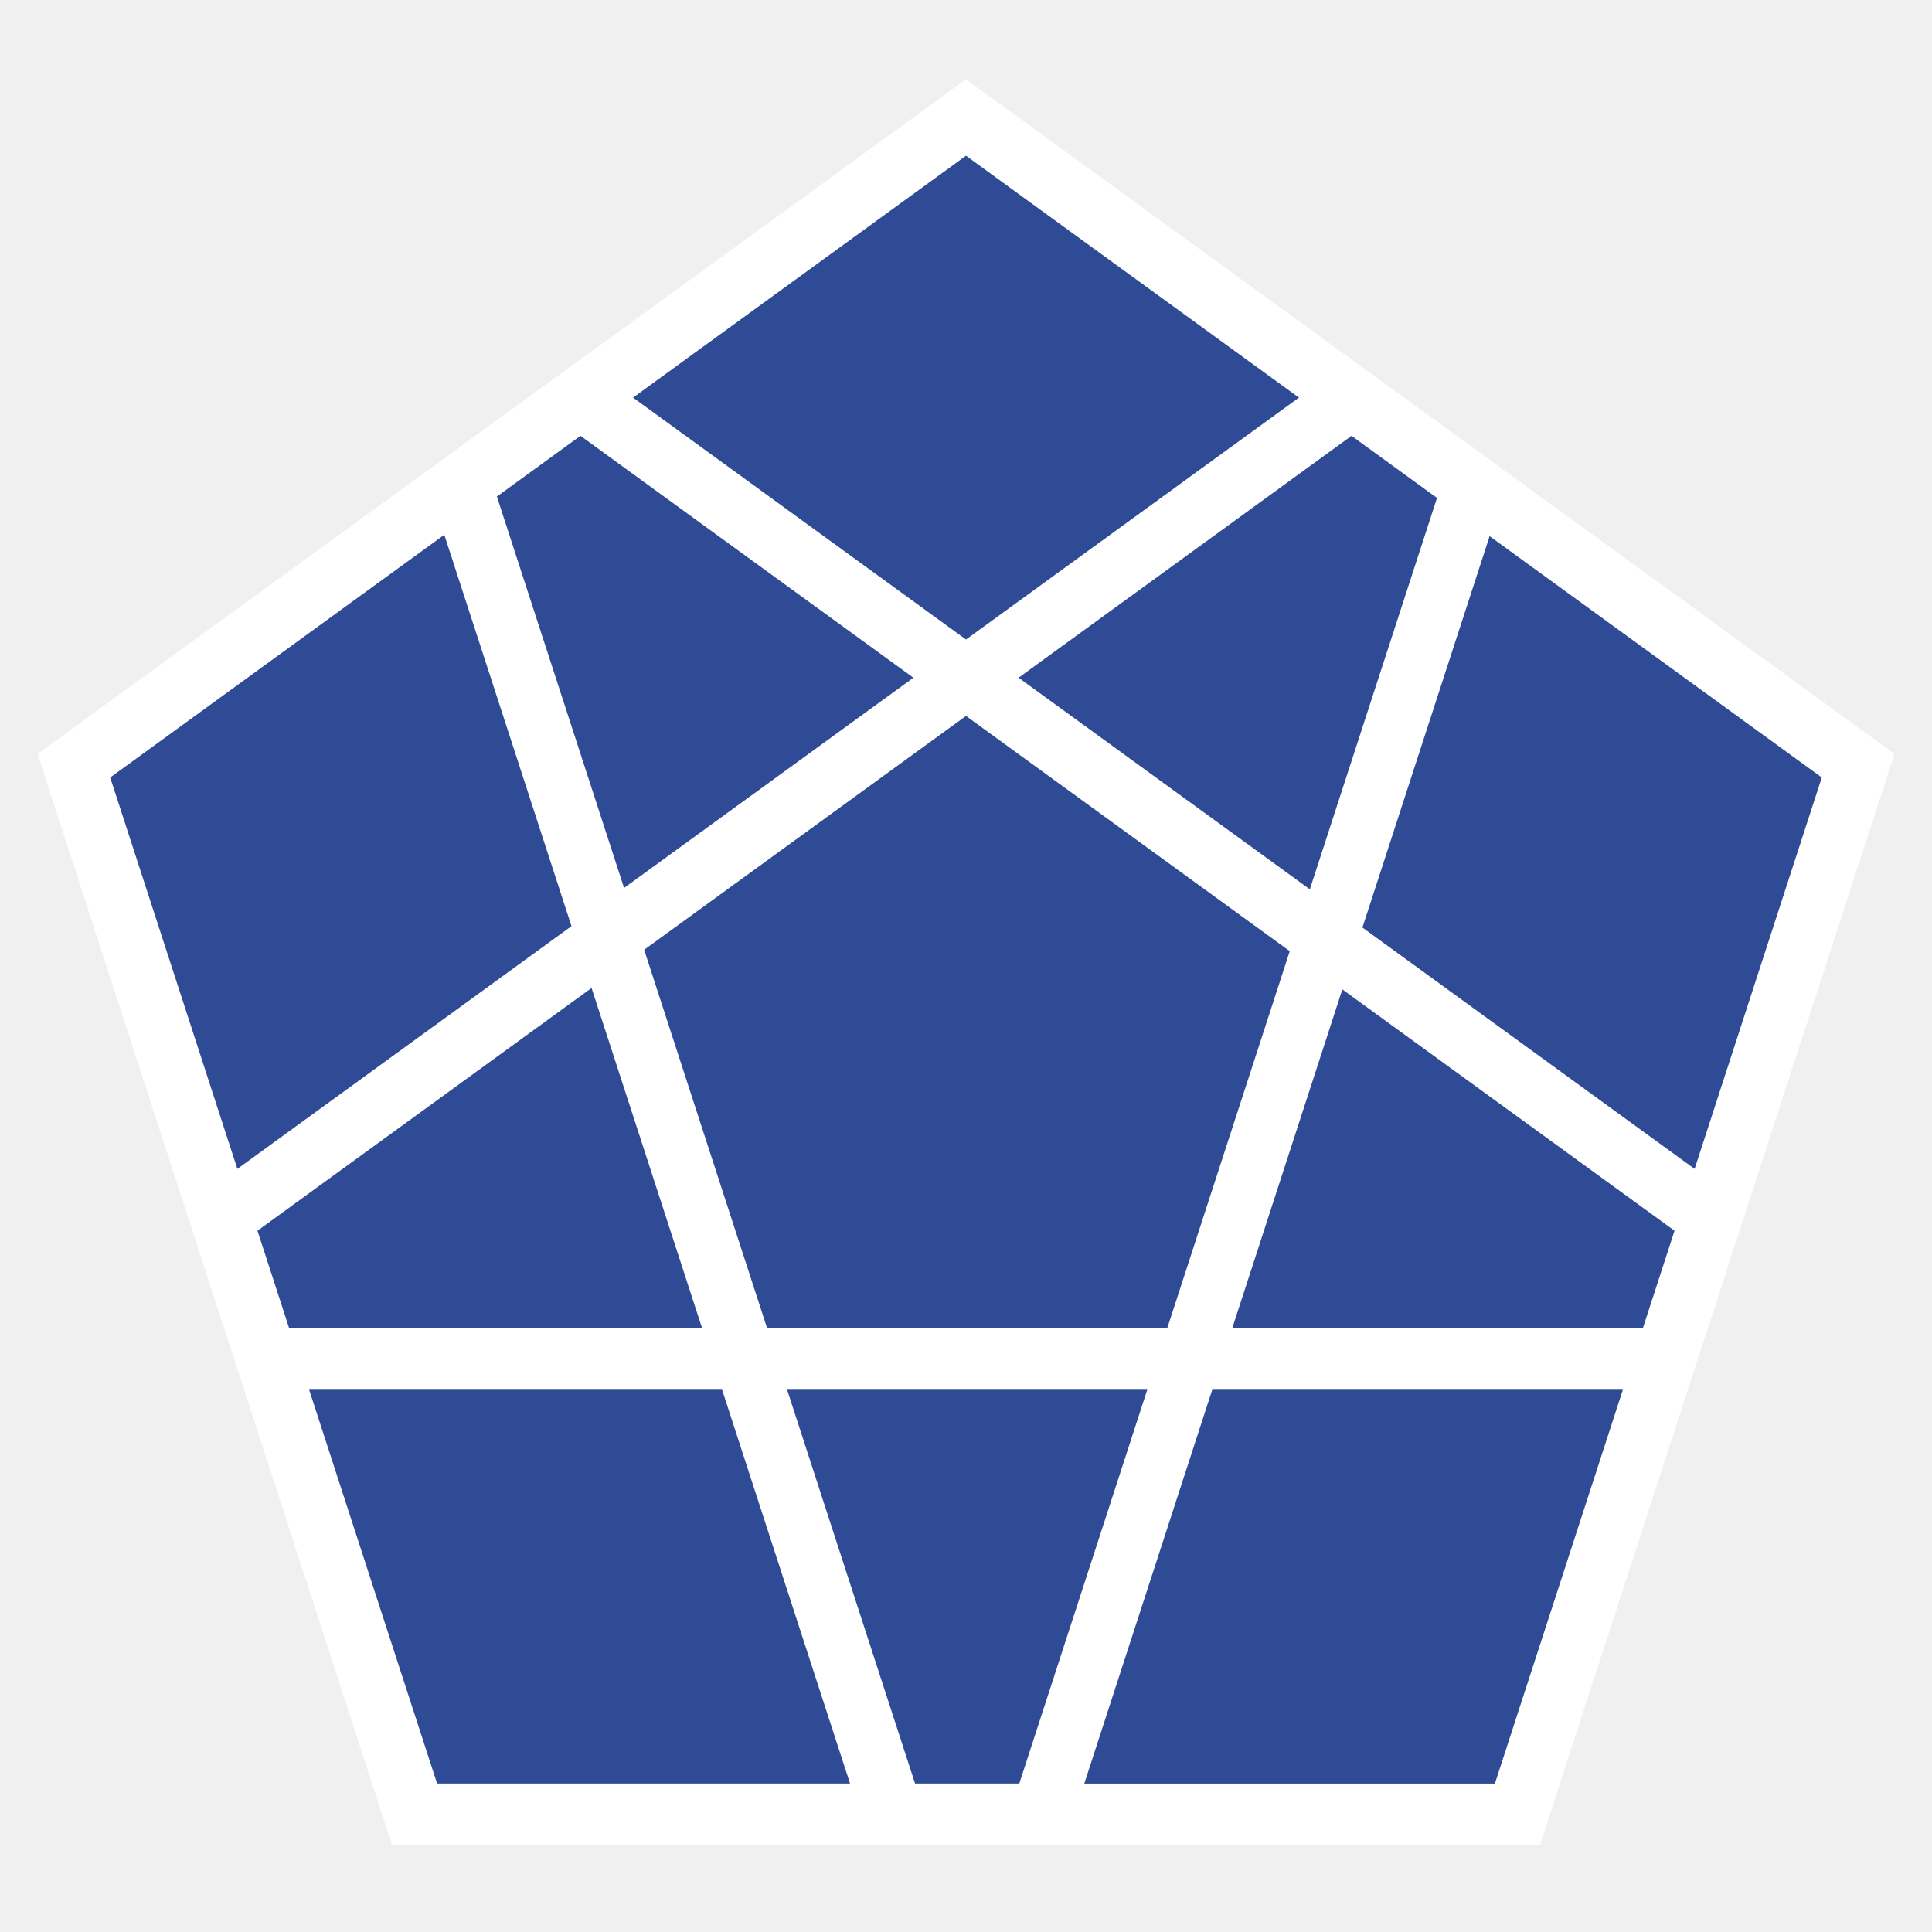
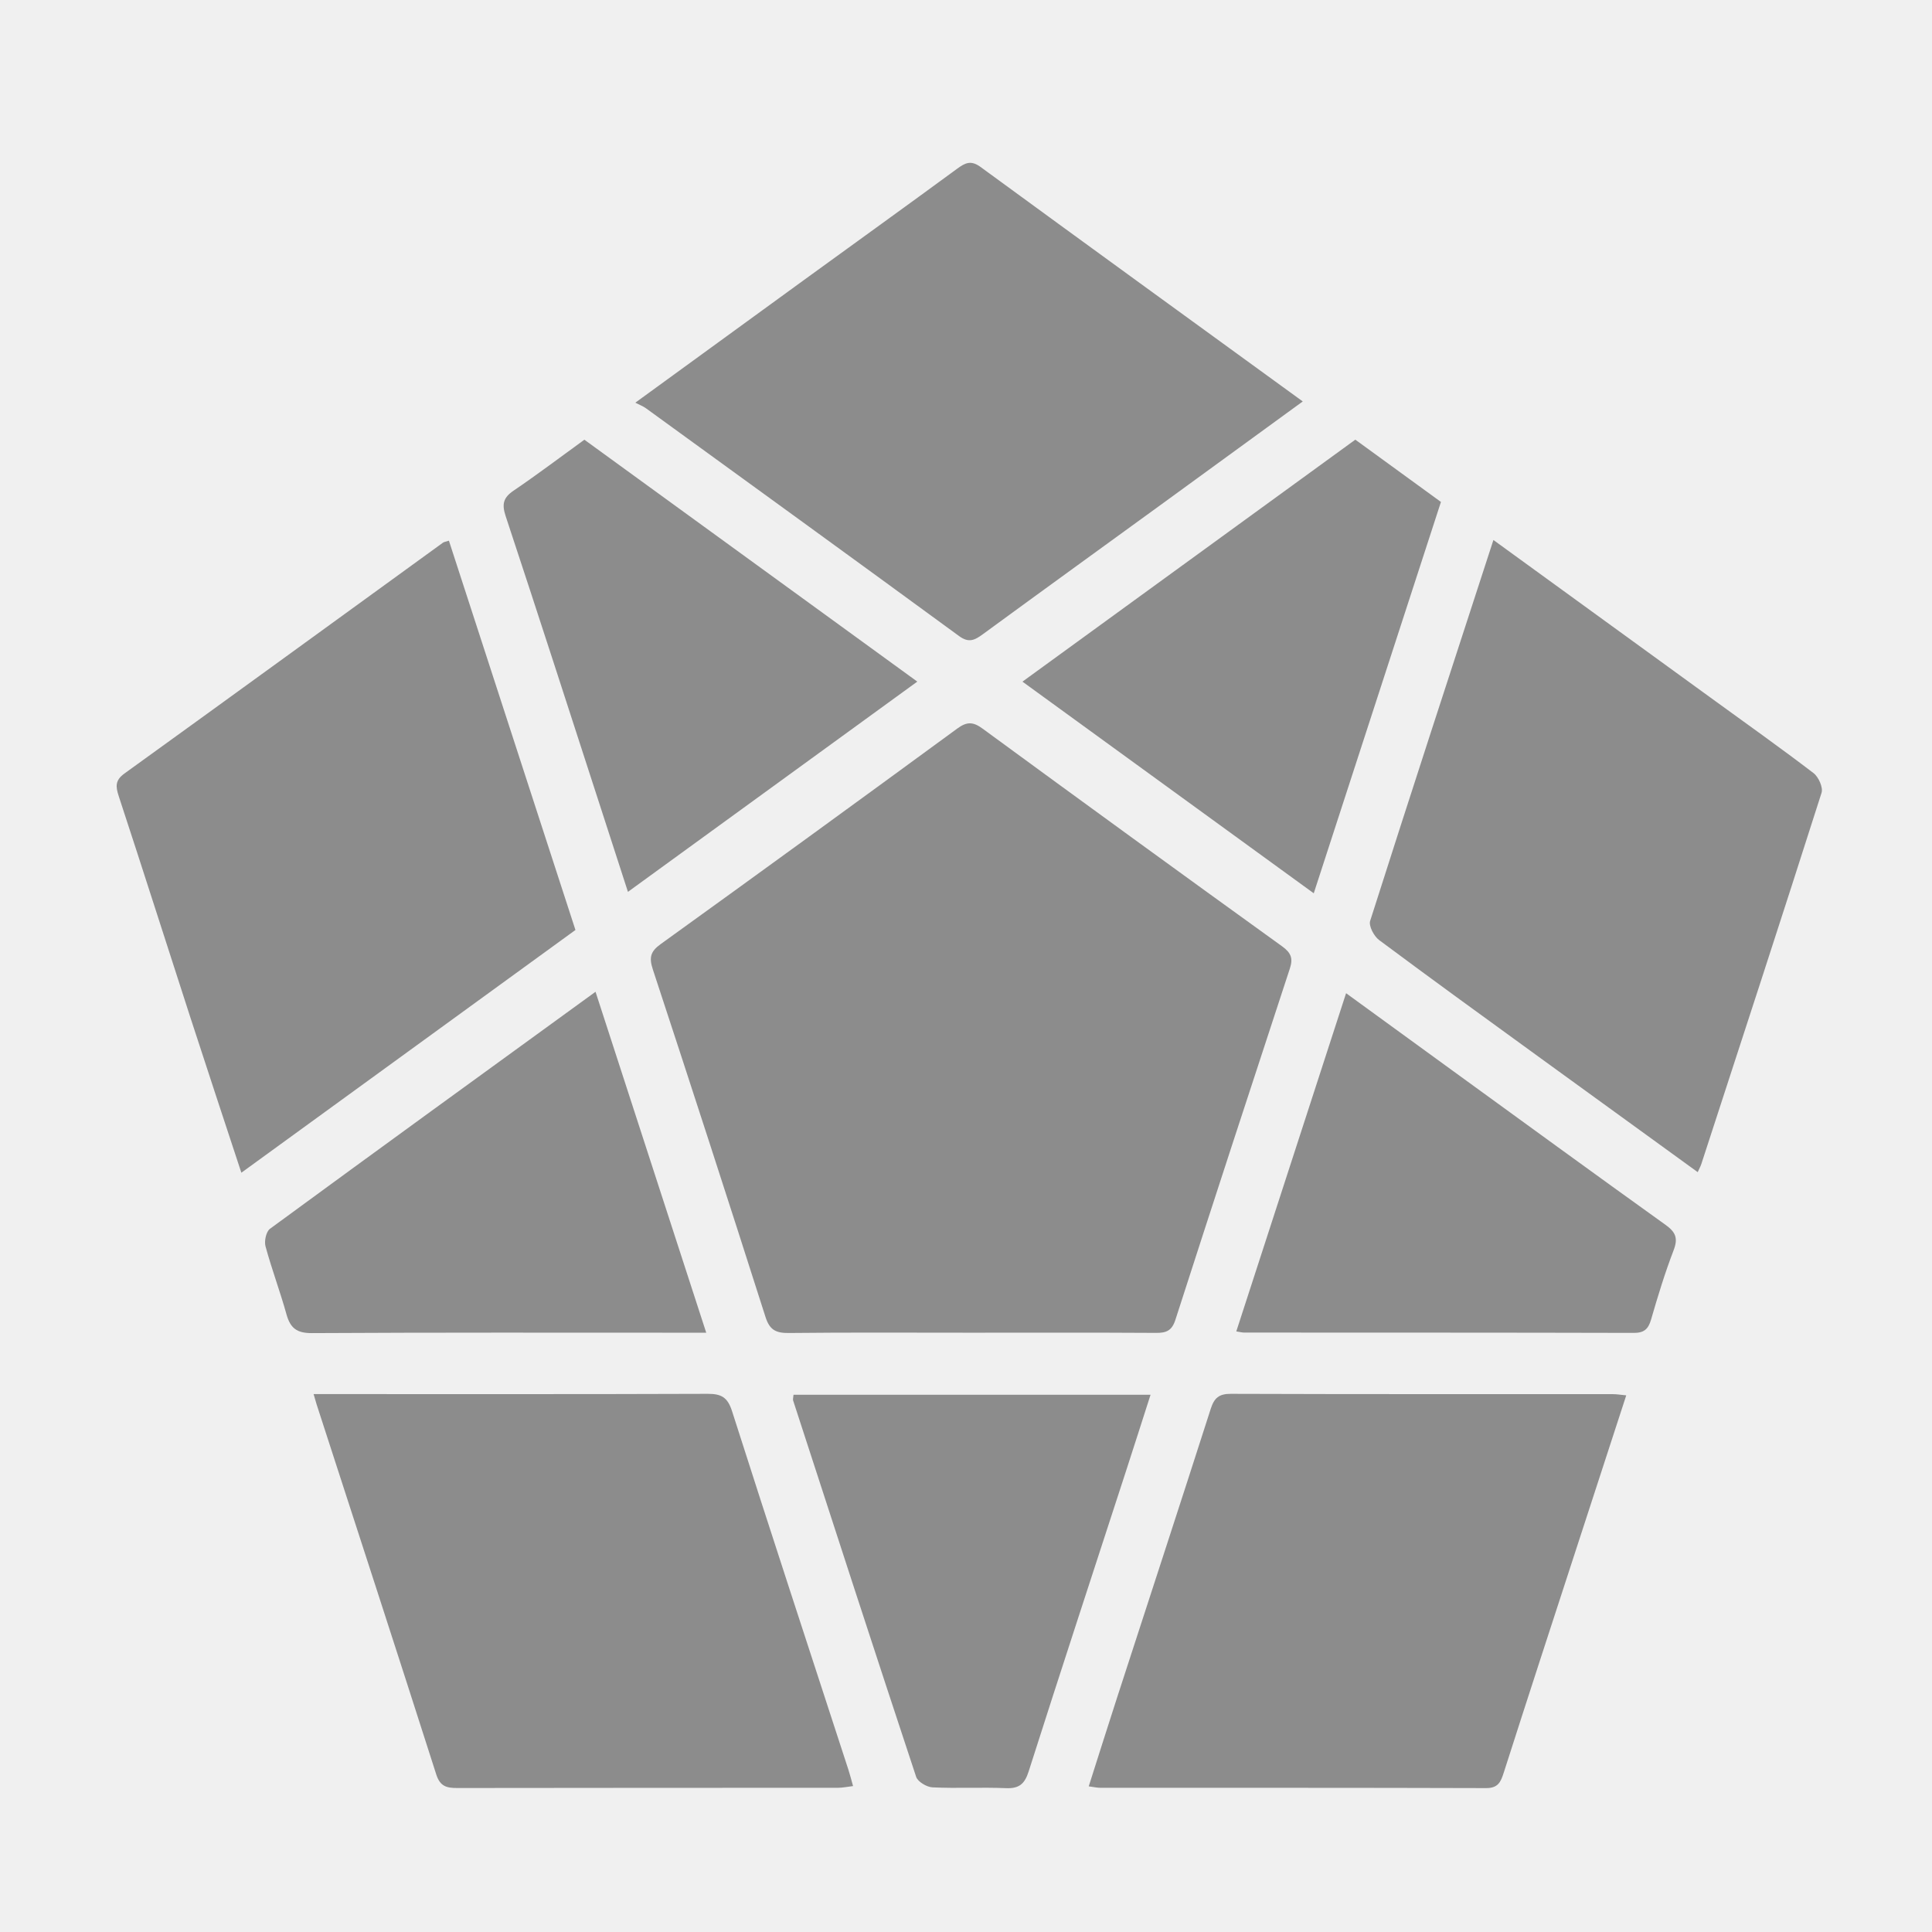
<svg xmlns="http://www.w3.org/2000/svg" version="1.1" id="Layer_1" x="0px" y="0px" width="500px" height="500px" viewBox="0 0 500 500" enable-background="new 0 0 500 500" xml:space="preserve">
  <g>
-     <polygon fill="#304B96" stroke="#FFFFFF" stroke-width="16" stroke-miterlimit="10" points="19.114,198.161 107.306,469.578    392.694,469.581 480.883,198.161 249.996,30.416  " />
-     <line fill="#304B96" stroke="#FFFFFF" stroke-width="16" stroke-miterlimit="10" x1="68.99" y1="351.659" x2="431.007" y2="351.659" />
-     <line fill="#304B96" stroke="#FFFFFF" stroke-width="16" stroke-miterlimit="10" x1="56.975" y1="315.636" x2="349.853" y2="102.848" />
-     <line fill="#304B96" stroke="#FFFFFF" stroke-width="16" stroke-miterlimit="10" x1="443.022" y1="315.636" x2="150.145" y2="102.848" />
-     <line fill="#304B96" stroke="#FFFFFF" stroke-width="16" stroke-miterlimit="10" x1="231.004" y1="469.581" x2="119.136" y2="125.283" />
-     <line fill="#304B96" stroke="#FFFFFF" stroke-width="16" stroke-miterlimit="10" x1="269.604" y1="469.581" x2="381.474" y2="125.283" />
+     <path fill-rule="evenodd" clip-rule="evenodd" fill="#8C8C8C" d="M251.175,344.902c-15.664,0-31.329-0.094-46.992,0.076   c-3.29,0.035-4.977-0.713-6.058-4.1c-9.585-30.042-19.315-60.038-29.172-89.992c-1.001-3.044-0.645-4.628,2.023-6.55   c25.664-18.486,51.241-37.095,76.758-55.784c2.453-1.798,4.058-1.814,6.521-0.01c25.783,18.888,51.632,37.688,77.563,56.373   c2.327,1.678,2.853,3.131,1.999,5.73c-9.939,30.281-19.854,60.571-29.621,90.908c-0.918,2.852-2.357,3.414-5.029,3.397   C283.17,344.851,267.172,344.901,251.175,344.902z" />
+     <path fill-rule="evenodd" clip-rule="evenodd" fill="#8C8C8C" d="M81.158,360.791c2.046,0,3.525,0,5.004,0   c32.329,0,64.657,0.049,96.985-0.069c3.509-0.013,5.154,0.878,6.304,4.478c9.896,30.991,20.055,61.898,30.126,92.833   c0.404,1.242,0.718,2.514,1.195,4.201c-1.441,0.171-2.677,0.443-3.913,0.444c-32.828,0.023-65.656-0.002-98.484,0.057   c-2.743,0.005-4.47-0.372-5.472-3.507c-10.209-31.938-20.604-63.815-30.944-95.711C81.759,362.897,81.591,362.269,81.158,360.791z" />
+     <path fill-rule="evenodd" clip-rule="evenodd" fill="#8C8C8C" d="M420.871,361.117c-4.331,13.301-8.589,26.358-12.836,39.42   c-6.31,19.401-12.652,38.793-18.867,58.225c-0.783,2.448-1.482,4.007-4.57,3.997c-33.304-0.105-66.607-0.067-99.91-0.084   c-0.78-0.001-1.56-0.191-2.925-0.369c2.513-7.876,4.885-15.417,7.325-22.936c8.092-24.925,16.252-49.826,24.253-74.778   c0.905-2.821,2.142-3.88,5.199-3.869c32.97,0.112,65.94,0.068,98.911,0.083C418.431,360.807,419.41,360.979,420.871,361.117z" />
+     <path fill-rule="evenodd" clip-rule="evenodd" fill="#8C8C8C" d="M62.463,303.498c-4.519-13.747-8.896-26.934-13.185-40.148   c-6.194-19.087-12.274-38.211-18.54-57.274c-0.828-2.521-0.974-4.133,1.479-5.901c27.521-19.853,54.961-39.816,82.432-59.739   c0.253-0.184,0.618-0.213,1.529-0.508c10.893,33.512,21.784,67.021,32.747,100.749C120.095,261.623,91.477,282.417,62.463,303.498z   " />
+     <path fill-rule="evenodd" clip-rule="evenodd" fill="#8C8C8C" d="M337.155,103.893c-12.396,9.027-24.196,17.632-36.01,26.219   c-15.603,11.342-31.235,22.643-46.801,34.035c-2.063,1.51-3.604,2.317-6.104,0.488c-26.978-19.739-54.042-39.359-81.096-58.996   c-0.669-0.486-1.478-0.782-2.723-1.426c15.37-11.182,29.726-21.637,44.095-32.073c13.05-9.479,26.144-18.896,39.146-28.441   c2.081-1.527,3.582-2.332,6.09-0.498C281.264,63.328,308.865,83.335,337.155,103.893z" />
+     <path fill-rule="evenodd" clip-rule="evenodd" fill="#8C8C8C" d="M386.494,139.75c19.439,14.112,38.268,27.78,57.094,41.45   c8.614,6.255,17.301,12.416,25.755,18.88c1.295,0.99,2.515,3.714,2.074,5.095c-10.228,32.07-20.688,64.065-31.114,96.071   c-0.19,0.585-0.5,1.131-0.938,2.104c-13.7-9.934-27.148-19.667-40.578-29.427c-13.991-10.167-28.008-20.3-41.874-30.636   c-1.331-0.992-2.736-3.651-2.317-4.967C365.018,205.616,375.68,172.989,386.494,139.75z" />
+     <path fill-rule="evenodd" clip-rule="evenodd" fill="#8C8C8C" d="M372.915,129.904c-10.972,33.757-21.873,67.301-32.916,101.279   c-25.269-18.359-50.017-36.34-75.39-54.775c28.909-21.016,57.462-41.771,86.146-62.622   C358.241,119.231,365.475,124.493,372.915,129.904z" />
+     <path fill-rule="evenodd" clip-rule="evenodd" fill="#8C8C8C" d="M205.36,360.961c30.709,0,61.142,0,92.402,0   c-2.201,6.848-4.275,13.36-6.388,19.86c-8.407,25.865-16.896,51.705-25.156,77.617c-1.051,3.297-2.494,4.478-5.923,4.334   c-6.315-0.266-12.658,0.098-18.97-0.206c-1.492-0.071-3.804-1.449-4.228-2.728c-10.741-32.428-21.282-64.923-31.842-97.411   C205.164,362.142,205.295,361.781,205.36,360.961z" />
+     <path fill-rule="evenodd" clip-rule="evenodd" fill="#8C8C8C" d="M154.121,256.671c9.645,29.699,19.055,58.677,28.652,88.231   c-2.158,0-3.623,0-5.088,0c-32.322,0-64.646-0.081-96.967,0.105c-3.926,0.022-5.588-1.302-6.579-4.865   c-1.644-5.911-3.82-11.676-5.425-17.596c-0.366-1.351,0.156-3.803,1.157-4.537C97.648,297.64,125.539,277.427,154.121,256.671z" />
+     <path fill-rule="evenodd" clip-rule="evenodd" fill="#8C8C8C" d="M237.396,176.399c-25.039,18.193-49.65,36.077-74.886,54.413   c-2.38-7.353-4.586-14.184-6.803-21.011c-8.25-25.418-16.44-50.855-24.841-76.224c-1.021-3.084-0.643-4.775,2.055-6.603   c6.058-4.103,11.897-8.528,18.316-13.178C179.777,134.534,208.398,155.329,237.396,176.399z" />
+     <path fill-rule="evenodd" clip-rule="evenodd" fill="#8C8C8C" d="M319.951,344.567c9.437-29.067,18.835-58.019,28.414-87.527   c9.354,6.802,18.334,13.343,27.324,19.87c18.431,13.38,36.829,26.805,55.34,40.072c2.605,1.867,3.309,3.441,2.11,6.561   c-2.255,5.87-4.094,11.913-5.845,17.959c-0.72,2.484-1.812,3.459-4.481,3.451c-33.617-0.088-67.234-0.066-100.852-0.084   C321.474,344.869,320.985,344.728,319.951,344.567z" />
  </g>
</svg>
